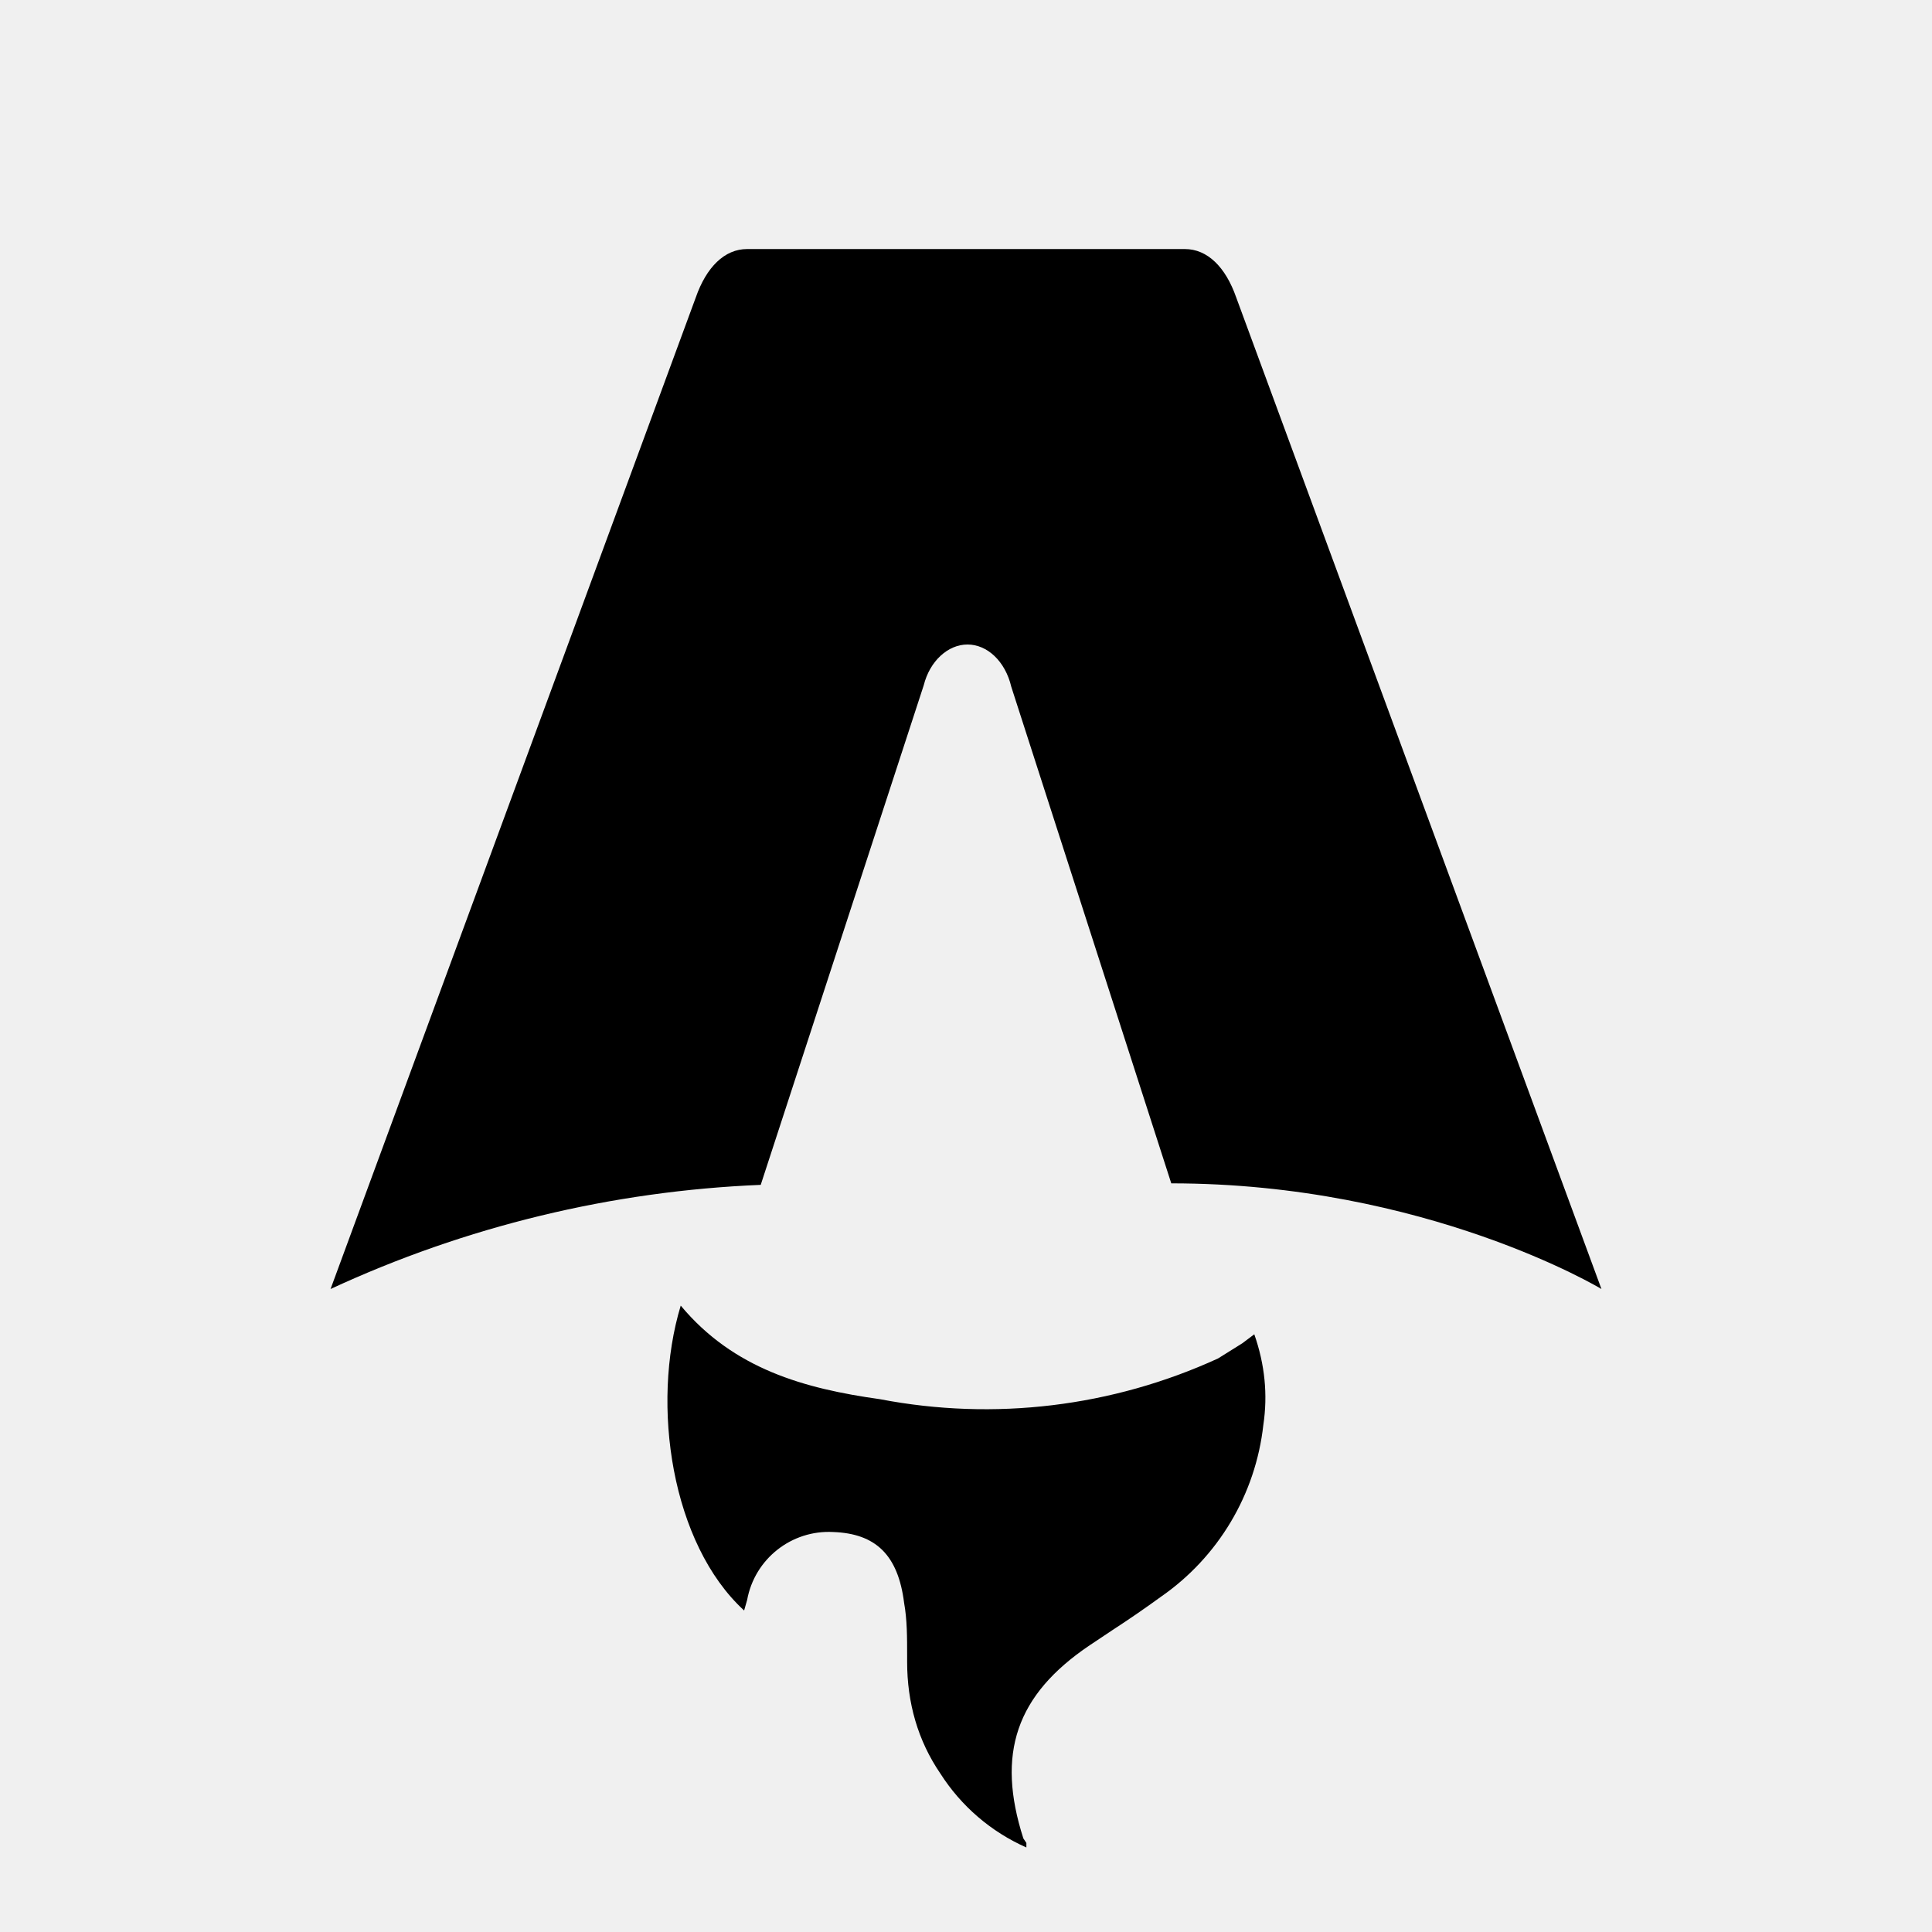
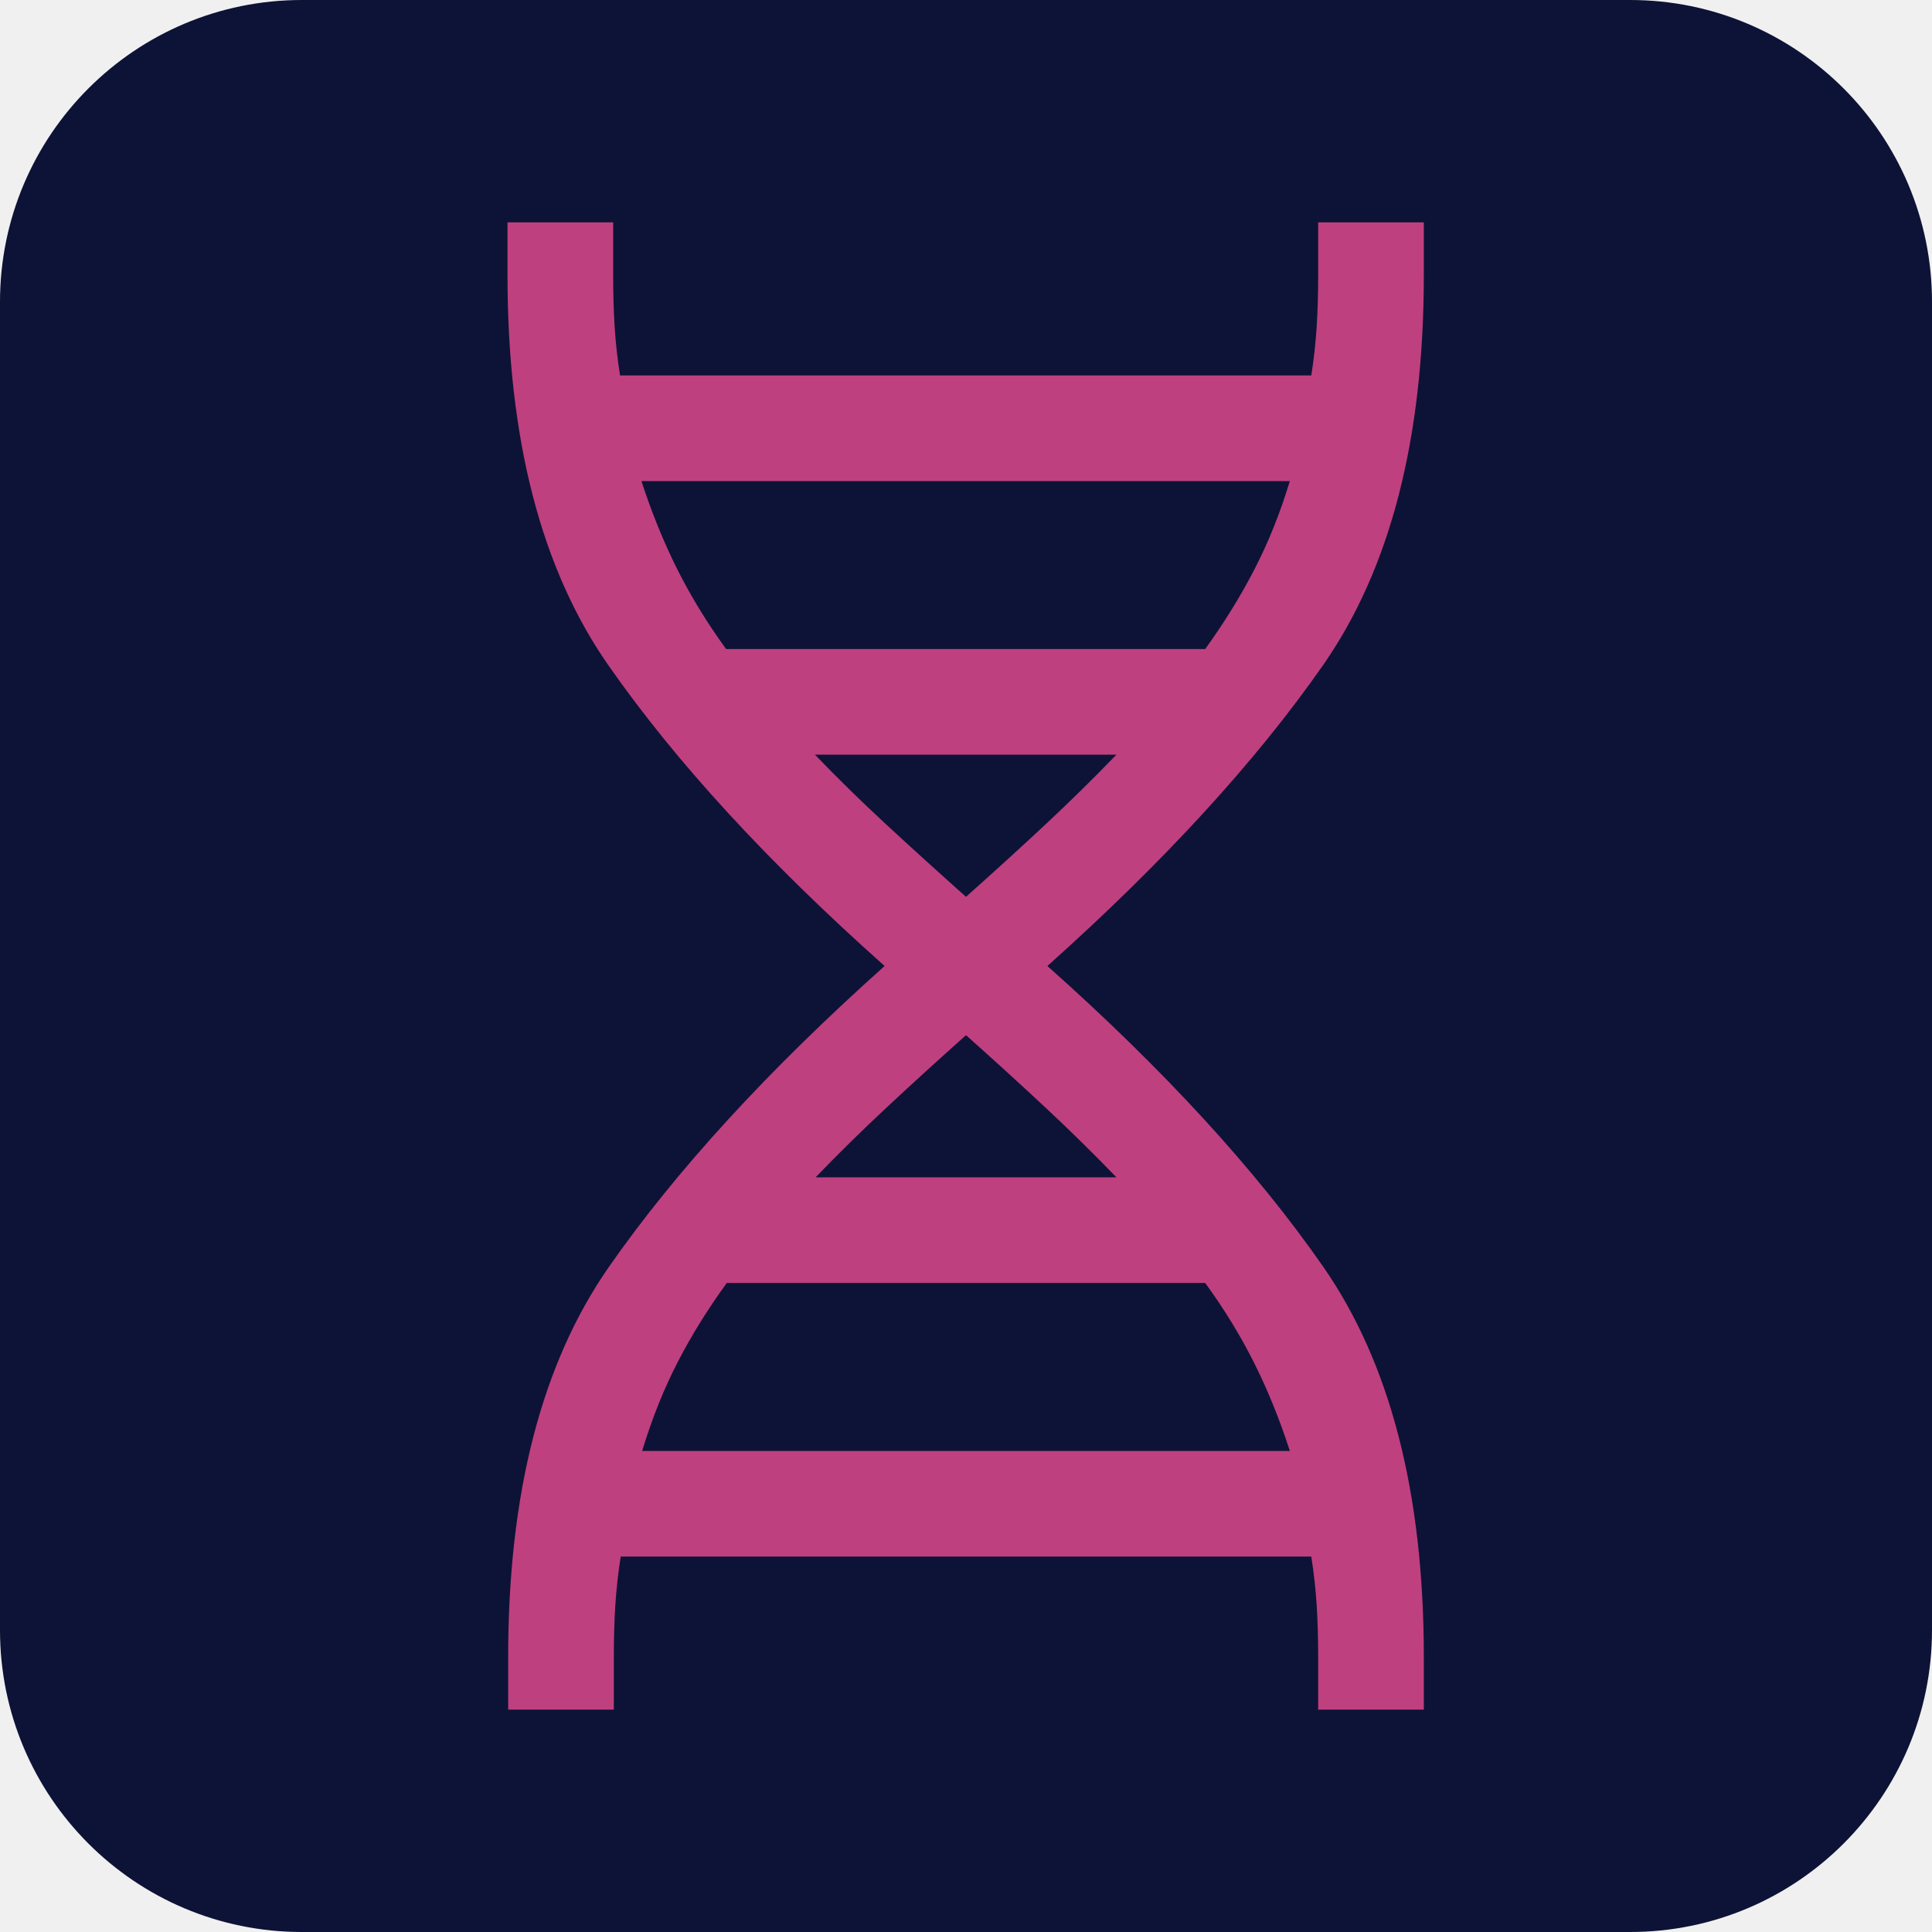
- <svg xmlns="http://www.w3.org/2000/svg" fill="none" viewBox="0 0 128 128">
-   <path d="M50.4 78.5a75.1 75.1 0 0 0-28.5 6.9l24.2-65.7c.7-2 1.9-3.2 3.4-3.2h29c1.5 0 2.7 1.2 3.4 3.2l24.2 65.7s-11.6-7-28.5-7L67 45.5c-.4-1.7-1.6-2.8-2.9-2.8-1.3 0-2.5 1.1-2.9 2.7L50.4 78.5Zm-1.1 28.2Zm-4.2-20.2c-2 6.6-.6 15.8 4.2 20.2a17.5 17.5 0 0 1 .2-.7 5.5 5.5 0 0 1 5.7-4.5c2.8.1 4.3 1.5 4.7 4.7.2 1.1.2 2.3.2 3.5v.4c0 2.7.7 5.2 2.2 7.4a13 13 0 0 0 5.7 4.9v-.3l-.2-.3c-1.8-5.6-.5-9.5 4.4-12.8l1.5-1a73 73 0 0 0 3.2-2.2 16 16 0 0 0 6.8-11.4c.3-2 .1-4-.6-6l-.8.6-1.6 1a37 37 0 0 1-22.4 2.7c-5-.7-9.7-2-13.2-6.2Z" />
-   <style>
-         path { fill: #000; }
-         @media (prefers-color-scheme: dark) {
-             path { fill: #FFF; }
-         }
-     </style>
+ <svg xmlns="http://www.w3.org/2000/svg" width="32" height="32" viewBox="0 0 32 32" fill="none">
+   <rect width="32" height="32" rx="5" fill="#0D1336" />
+   <mask id="mask0_3_2" style="mask-type:alpha" maskUnits="userSpaceOnUse" x="2" y="2" width="28" height="28">
+     <rect x="2" y="2" width="28" height="28" fill="url(#paint0_linear_3_2)" />
+   </mask>
+   <g mask="url(#mask0_3_2)">
+     <path d="M8.417 28.317V27.442C8.417 24.732 8.973 22.579 10.086 20.983C11.199 19.387 12.721 17.726 14.652 16C12.713 14.274 11.188 12.613 10.075 11.017C8.962 9.421 8.406 7.268 8.406 4.558V3.683H10.156V4.558C10.156 4.861 10.164 5.149 10.181 5.419C10.198 5.69 10.228 5.956 10.27 6.218L21.719 6.218C21.761 5.956 21.79 5.69 21.808 5.419C21.825 5.149 21.833 4.861 21.833 4.558V3.683H23.583V4.558C23.583 7.268 23.027 9.421 21.914 11.017C20.801 12.613 19.279 14.274 17.348 16C19.279 17.718 20.801 19.378 21.914 20.977C23.027 22.577 23.583 24.732 23.583 27.442V28.317H21.833V27.442C21.833 27.139 21.825 26.852 21.808 26.581C21.79 26.31 21.761 26.044 21.719 25.782H10.281C10.239 26.044 10.21 26.31 10.192 26.581C10.175 26.852 10.167 27.139 10.167 27.442V28.317H8.417ZM12.027 10.75H19.962C20.267 10.328 20.537 9.893 20.77 9.445C21.003 8.997 21.201 8.505 21.364 7.968L10.624 7.968C10.795 8.493 10.993 8.981 11.219 9.431C11.445 9.881 11.714 10.321 12.027 10.75ZM16 14.854C16.456 14.448 16.893 14.05 17.311 13.66C17.729 13.27 18.122 12.883 18.491 12.5H13.498C13.866 12.883 14.261 13.27 14.683 13.66C15.105 14.05 15.544 14.448 16 14.854ZM13.509 19.5H18.491C18.122 19.117 17.729 18.73 17.311 18.34C16.893 17.95 16.456 17.552 16 17.146C15.544 17.552 15.107 17.95 14.689 18.34C14.271 18.73 13.877 19.117 13.509 19.5ZM10.636 24.032H21.364C21.194 23.507 20.996 23.019 20.77 22.569C20.544 22.119 20.275 21.679 19.962 21.25H12.038C11.725 21.679 11.454 22.116 11.225 22.56C10.995 23.005 10.799 23.495 10.636 24.032Z" fill="#BF407F" />
+   </g>
+   <defs>
+     <linearGradient id="paint0_linear_3_2" x1="16" y1="2" x2="16" y2="30" gradientUnits="userSpaceOnUse">
+       <stop offset="0.255" stop-color="#99D4FF" />
+       <stop offset="1" stop-color="#BF407F" />
+     </linearGradient>
+   </defs>
</svg>
